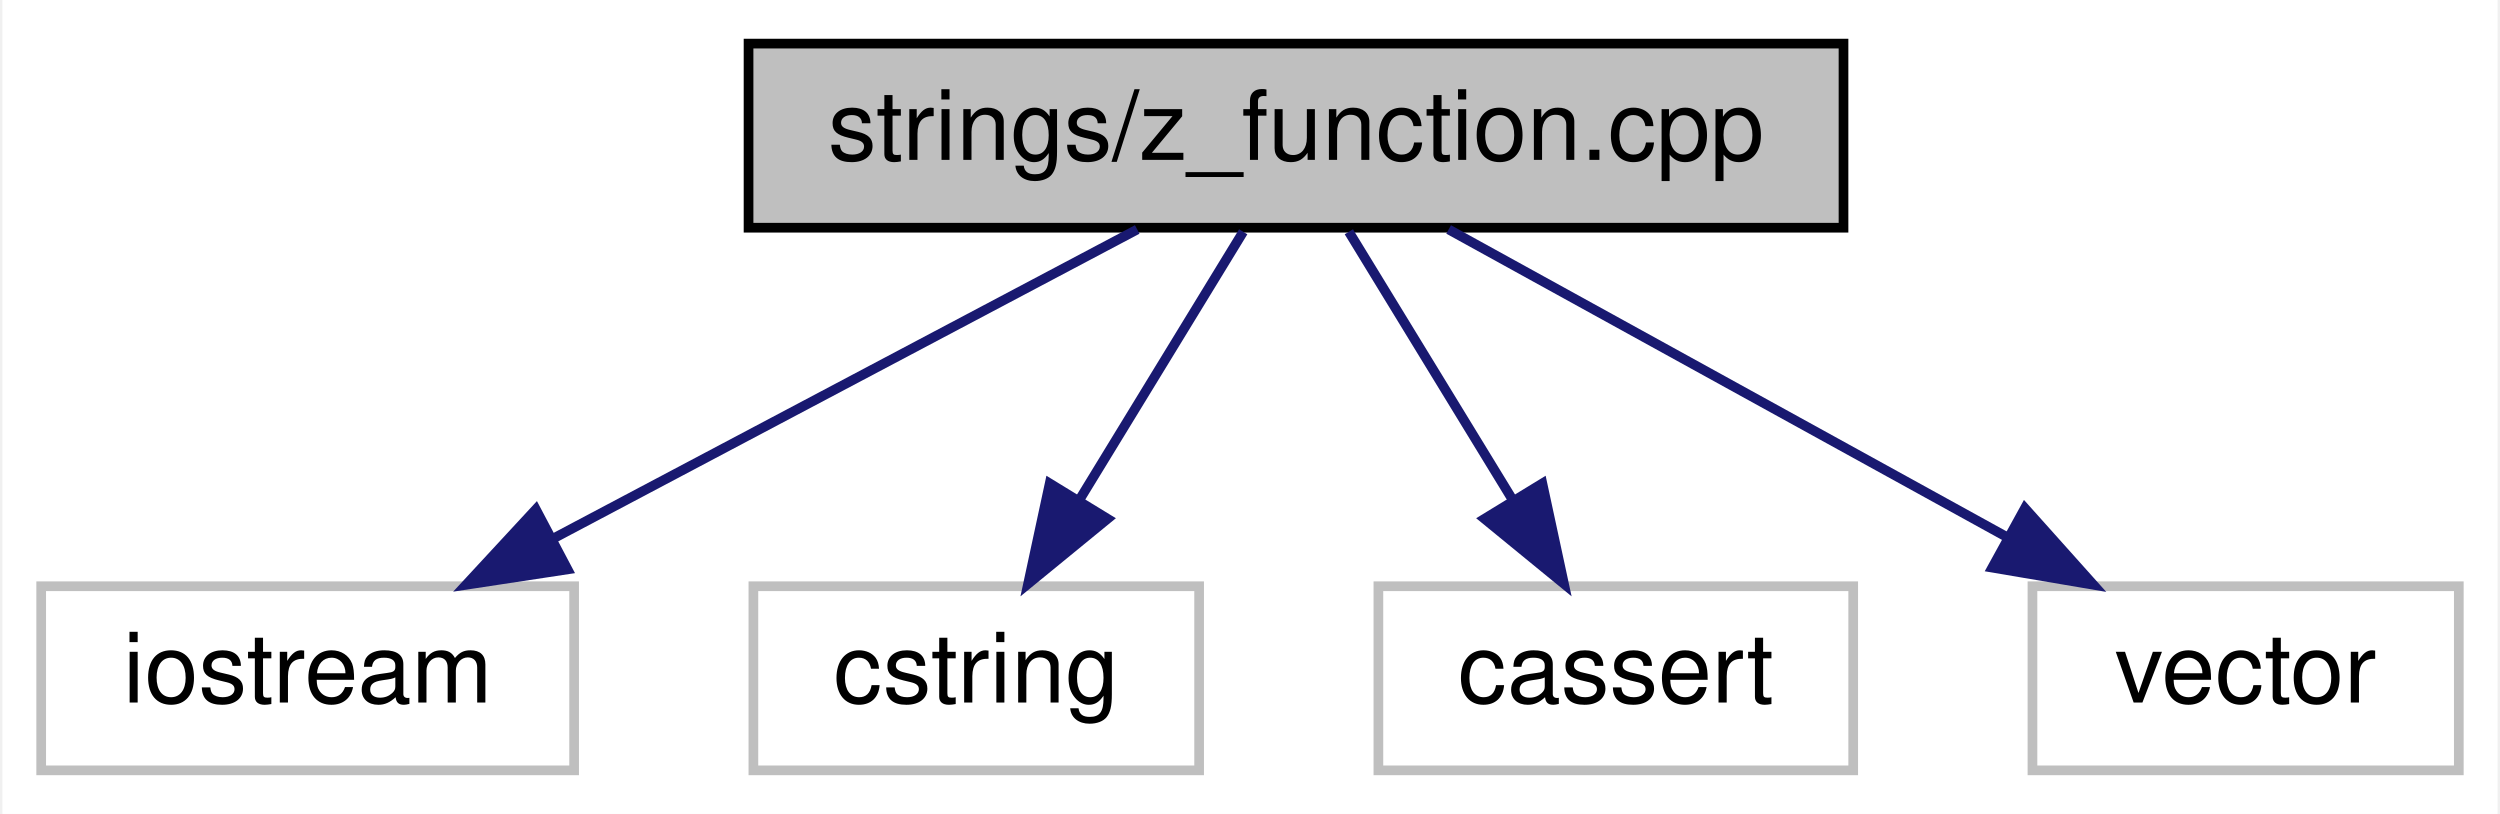
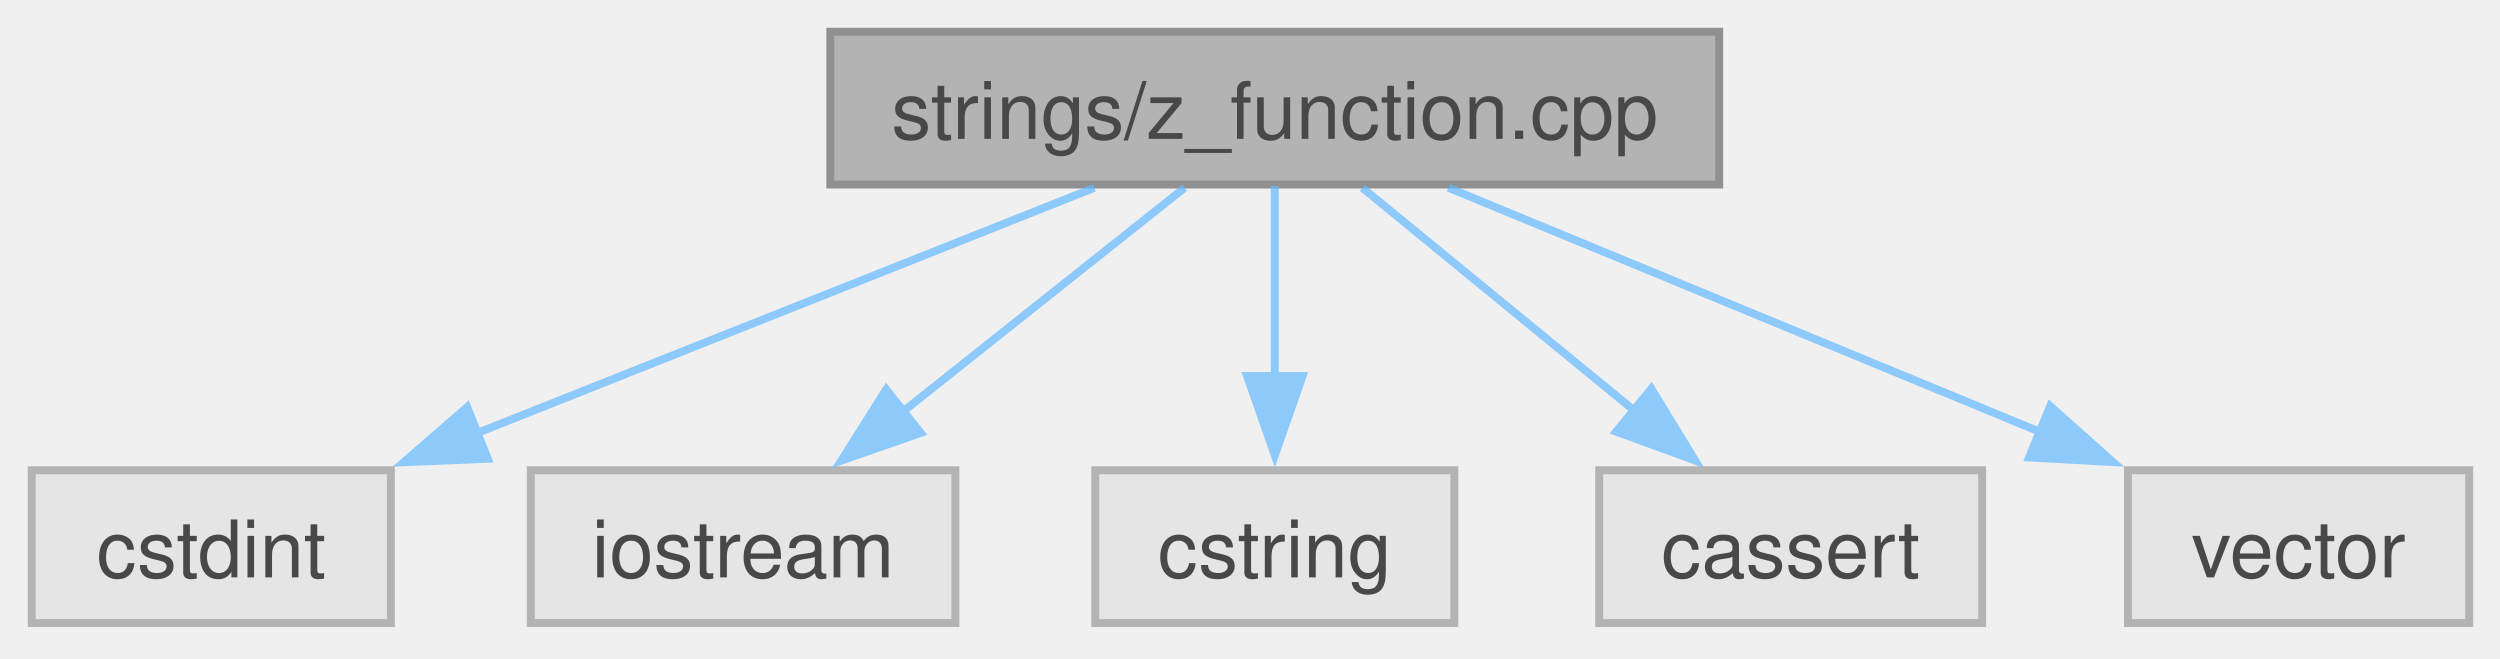
- <svg xmlns="http://www.w3.org/2000/svg" xmlns:xlink="http://www.w3.org/1999/xlink" width="258pt" height="84pt" viewBox="0.00 0.00 257.50 84.00">
-   <g id="graph0" class="graph" transform="scale(1 1) rotate(0) translate(4 80)">
-     <polygon fill="white" stroke="transparent" points="-4,4 -4,-80 253.5,-80 253.5,4 -4,4" />
-     <g id="node1" class="node">
-       <g id="a_node1">
-         <a xlink:title="The Z function for finding occurences of a pattern within a piece of text with time and space complex...">
-           <polygon fill="#bfbfbf" stroke="black" points="73,-56.5 73,-75.5 186,-75.5 186,-56.5 73,-56.5" />
-           <text text-anchor="middle" x="129.5" y="-63.5" font-family="Helvetica,sans-Serif" font-size="10.00">strings/z_function.cpp</text>
-         </a>
+ <svg xmlns="http://www.w3.org/2000/svg" xmlns:xlink="http://www.w3.org/1999/xlink" width="315pt" height="83pt" viewBox="0.00 0.00 315.00 83.00">
+   <svg id="main" version="1.1" xml:space="preserve">
+     <style type="text/css">
+ .node, .edge {opacity: 0.7;}
+ .node.selected, .edge.selected {opacity: 1;}
+ .edge:hover path { stroke: red; }
+ .edge:hover polygon { stroke: red; fill: red; }
+ </style>
+     <svg id="graph" class="graph">
+       <g id="graph0" class="graph" transform="scale(1 1) rotate(0) translate(4 78.5)">
+         <g id="Node000001" class="node">
+           <g id="a_Node000001">
+             <a xlink:title="The Z function for finding occurences of a pattern within a piece of text with time and space complex...">
+               <polygon fill="#999999" stroke="#666666" points="212.62,-74.5 100.62,-74.5 100.62,-55.25 212.62,-55.25 212.62,-74.5" />
+               <text xml:space="preserve" text-anchor="middle" x="156.62" y="-61" font-family="Helvetica,sans-Serif" font-size="10.00">strings/z_function.cpp</text>
+             </a>
+           </g>
+         </g>
+         <g id="Node000002" class="node">
+           <g id="a_Node000002">
+             <a xlink:title=" ">
+               <polygon fill="#e0e0e0" stroke="#999999" points="45.25,-19.25 0,-19.25 0,0 45.25,0 45.25,-19.25" />
+               <text xml:space="preserve" text-anchor="middle" x="22.62" y="-5.75" font-family="Helvetica,sans-Serif" font-size="10.00">cstdint</text>
+             </a>
+           </g>
+         </g>
+         <g id="edge1_Node000001_Node000002" class="edge">
+           <g id="a_edge1_Node000001_Node000002">
+             <a xlink:title=" ">
+               <path fill="none" stroke="#63b8ff" d="M133.89,-54.84C112.53,-46.35 80.28,-33.54 56,-23.89" />
+               <polygon fill="#63b8ff" stroke="#63b8ff" points="57.46,-20.7 46.87,-20.26 54.87,-27.21 57.46,-20.7" />
+             </a>
+           </g>
+         </g>
+         <g id="Node000003" class="node">
+           <g id="a_Node000003">
+             <a xlink:title=" ">
+               <polygon fill="#e0e0e0" stroke="#999999" points="116.38,-19.25 62.88,-19.25 62.88,0 116.38,0 116.38,-19.25" />
+               <text xml:space="preserve" text-anchor="middle" x="89.62" y="-5.75" font-family="Helvetica,sans-Serif" font-size="10.00">iostream</text>
+             </a>
+           </g>
+         </g>
+         <g id="edge2_Node000001_Node000003" class="edge">
+           <g id="a_edge2_Node000001_Node000003">
+             <a xlink:title=" ">
+               <path fill="none" stroke="#63b8ff" d="M145.26,-54.84C135.58,-47.15 121.43,-35.9 109.82,-26.68" />
+               <polygon fill="#63b8ff" stroke="#63b8ff" points="112.01,-23.95 102.01,-20.47 107.66,-29.43 112.01,-23.95" />
+             </a>
+           </g>
+         </g>
+         <g id="Node000004" class="node">
+           <g id="a_Node000004">
+             <a xlink:title=" ">
+               <polygon fill="#e0e0e0" stroke="#999999" points="179.25,-19.25 134,-19.25 134,0 179.25,0 179.25,-19.25" />
+               <text xml:space="preserve" text-anchor="middle" x="156.62" y="-5.75" font-family="Helvetica,sans-Serif" font-size="10.00">cstring</text>
+             </a>
+           </g>
+         </g>
+         <g id="edge3_Node000001_Node000004" class="edge">
+           <g id="a_edge3_Node000001_Node000004">
+             <a xlink:title=" ">
+               <path fill="none" stroke="#63b8ff" d="M156.62,-55.08C156.62,-48.57 156.62,-39.42 156.62,-31.12" />
+               <polygon fill="#63b8ff" stroke="#63b8ff" points="160.13,-31.12 156.63,-21.12 153.13,-31.12 160.13,-31.12" />
+             </a>
+           </g>
+         </g>
+         <g id="Node000005" class="node">
+           <g id="a_Node000005">
+             <a xlink:title=" ">
+               <polygon fill="#e0e0e0" stroke="#999999" points="245.75,-19.25 197.5,-19.25 197.5,0 245.75,0 245.75,-19.25" />
+               <text xml:space="preserve" text-anchor="middle" x="221.62" y="-5.75" font-family="Helvetica,sans-Serif" font-size="10.00">cassert</text>
+             </a>
+           </g>
+         </g>
+         <g id="edge4_Node000001_Node000005" class="edge">
+           <g id="a_edge4_Node000001_Node000005">
+             <a xlink:title=" ">
+               <path fill="none" stroke="#63b8ff" d="M167.65,-54.84C177.05,-47.15 190.77,-35.9 202.03,-26.68" />
+               <polygon fill="#63b8ff" stroke="#63b8ff" points="204.07,-29.53 209.59,-20.48 199.64,-24.11 204.07,-29.53" />
+             </a>
+           </g>
+         </g>
+         <g id="Node000006" class="node">
+           <g id="a_Node000006">
+             <a xlink:title=" ">
+               <polygon fill="#e0e0e0" stroke="#999999" points="307.12,-19.25 264.12,-19.25 264.12,0 307.12,0 307.12,-19.25" />
+               <text xml:space="preserve" text-anchor="middle" x="285.62" y="-5.75" font-family="Helvetica,sans-Serif" font-size="10.00">vector</text>
+             </a>
+           </g>
+         </g>
+         <g id="edge5_Node000001_Node000006" class="edge">
+           <g id="a_edge5_Node000001_Node000006">
+             <a xlink:title=" ">
+               <path fill="none" stroke="#63b8ff" d="M178.51,-54.84C198.99,-46.39 229.84,-33.65 253.18,-24.02" />
+               <polygon fill="#63b8ff" stroke="#63b8ff" points="254.33,-27.33 262.24,-20.28 251.66,-20.86 254.33,-27.33" />
+             </a>
+           </g>
+         </g>
      </g>
-     </g>
-     <g id="node2" class="node">
-       <g id="a_node2">
-         <a xlink:title=" ">
-           <polygon fill="white" stroke="#bfbfbf" points="0,-0.5 0,-19.5 55,-19.5 55,-0.5 0,-0.5" />
-           <text text-anchor="middle" x="27.5" y="-7.5" font-family="Helvetica,sans-Serif" font-size="10.00">iostream</text>
-         </a>
-       </g>
-     </g>
-     <g id="edge1" class="edge">
-       <path fill="none" stroke="midnightblue" d="M113.11,-56.32C96.83,-47.7 71.63,-34.36 52.78,-24.39" />
-       <polygon fill="midnightblue" stroke="midnightblue" points="54.32,-21.24 43.85,-19.65 51.05,-27.43 54.32,-21.24" />
-     </g>
-     <g id="node3" class="node">
-       <g id="a_node3">
-         <a xlink:title=" ">
-           <polygon fill="white" stroke="#bfbfbf" points="73.5,-0.5 73.5,-19.5 119.5,-19.5 119.5,-0.5 73.5,-0.5" />
-           <text text-anchor="middle" x="96.5" y="-7.5" font-family="Helvetica,sans-Serif" font-size="10.00">cstring</text>
-         </a>
-       </g>
-     </g>
-     <g id="edge2" class="edge">
-       <path fill="none" stroke="midnightblue" d="M124.05,-56.08C119.49,-48.61 112.83,-37.72 107.21,-28.52" />
-       <polygon fill="midnightblue" stroke="midnightblue" points="110.05,-26.46 101.85,-19.75 104.08,-30.11 110.05,-26.46" />
-     </g>
-     <g id="node4" class="node">
-       <g id="a_node4">
-         <a xlink:title=" ">
-           <polygon fill="white" stroke="#bfbfbf" points="138,-0.5 138,-19.5 187,-19.5 187,-0.5 138,-0.5" />
-           <text text-anchor="middle" x="162.5" y="-7.5" font-family="Helvetica,sans-Serif" font-size="10.00">cassert</text>
-         </a>
-       </g>
-     </g>
-     <g id="edge3" class="edge">
-       <path fill="none" stroke="midnightblue" d="M134.95,-56.08C139.51,-48.61 146.17,-37.72 151.79,-28.52" />
-       <polygon fill="midnightblue" stroke="midnightblue" points="154.92,-30.11 157.15,-19.75 148.95,-26.46 154.92,-30.11" />
-     </g>
-     <g id="node5" class="node">
-       <g id="a_node5">
-         <a xlink:title=" ">
-           <polygon fill="white" stroke="#bfbfbf" points="205.5,-0.5 205.5,-19.5 249.5,-19.5 249.5,-0.5 205.5,-0.5" />
-           <text text-anchor="middle" x="227.5" y="-7.5" font-family="Helvetica,sans-Serif" font-size="10.00">vector</text>
-         </a>
-       </g>
-     </g>
-     <g id="edge4" class="edge">
-       <path fill="none" stroke="midnightblue" d="M145.25,-56.32C160.82,-47.74 184.88,-34.49 202.96,-24.52" />
-       <polygon fill="midnightblue" stroke="midnightblue" points="204.72,-27.55 211.79,-19.65 201.35,-21.42 204.72,-27.55" />
-     </g>
-   </g>
+     </svg>
+   </svg>
+   <style type="text/css">
+ 
+ [data-mouse-over-selected='false'] { opacity: 0.7; }
+ [data-mouse-over-selected='true']  { opacity: 1.0; }
+ 
+ </style>
</svg>
